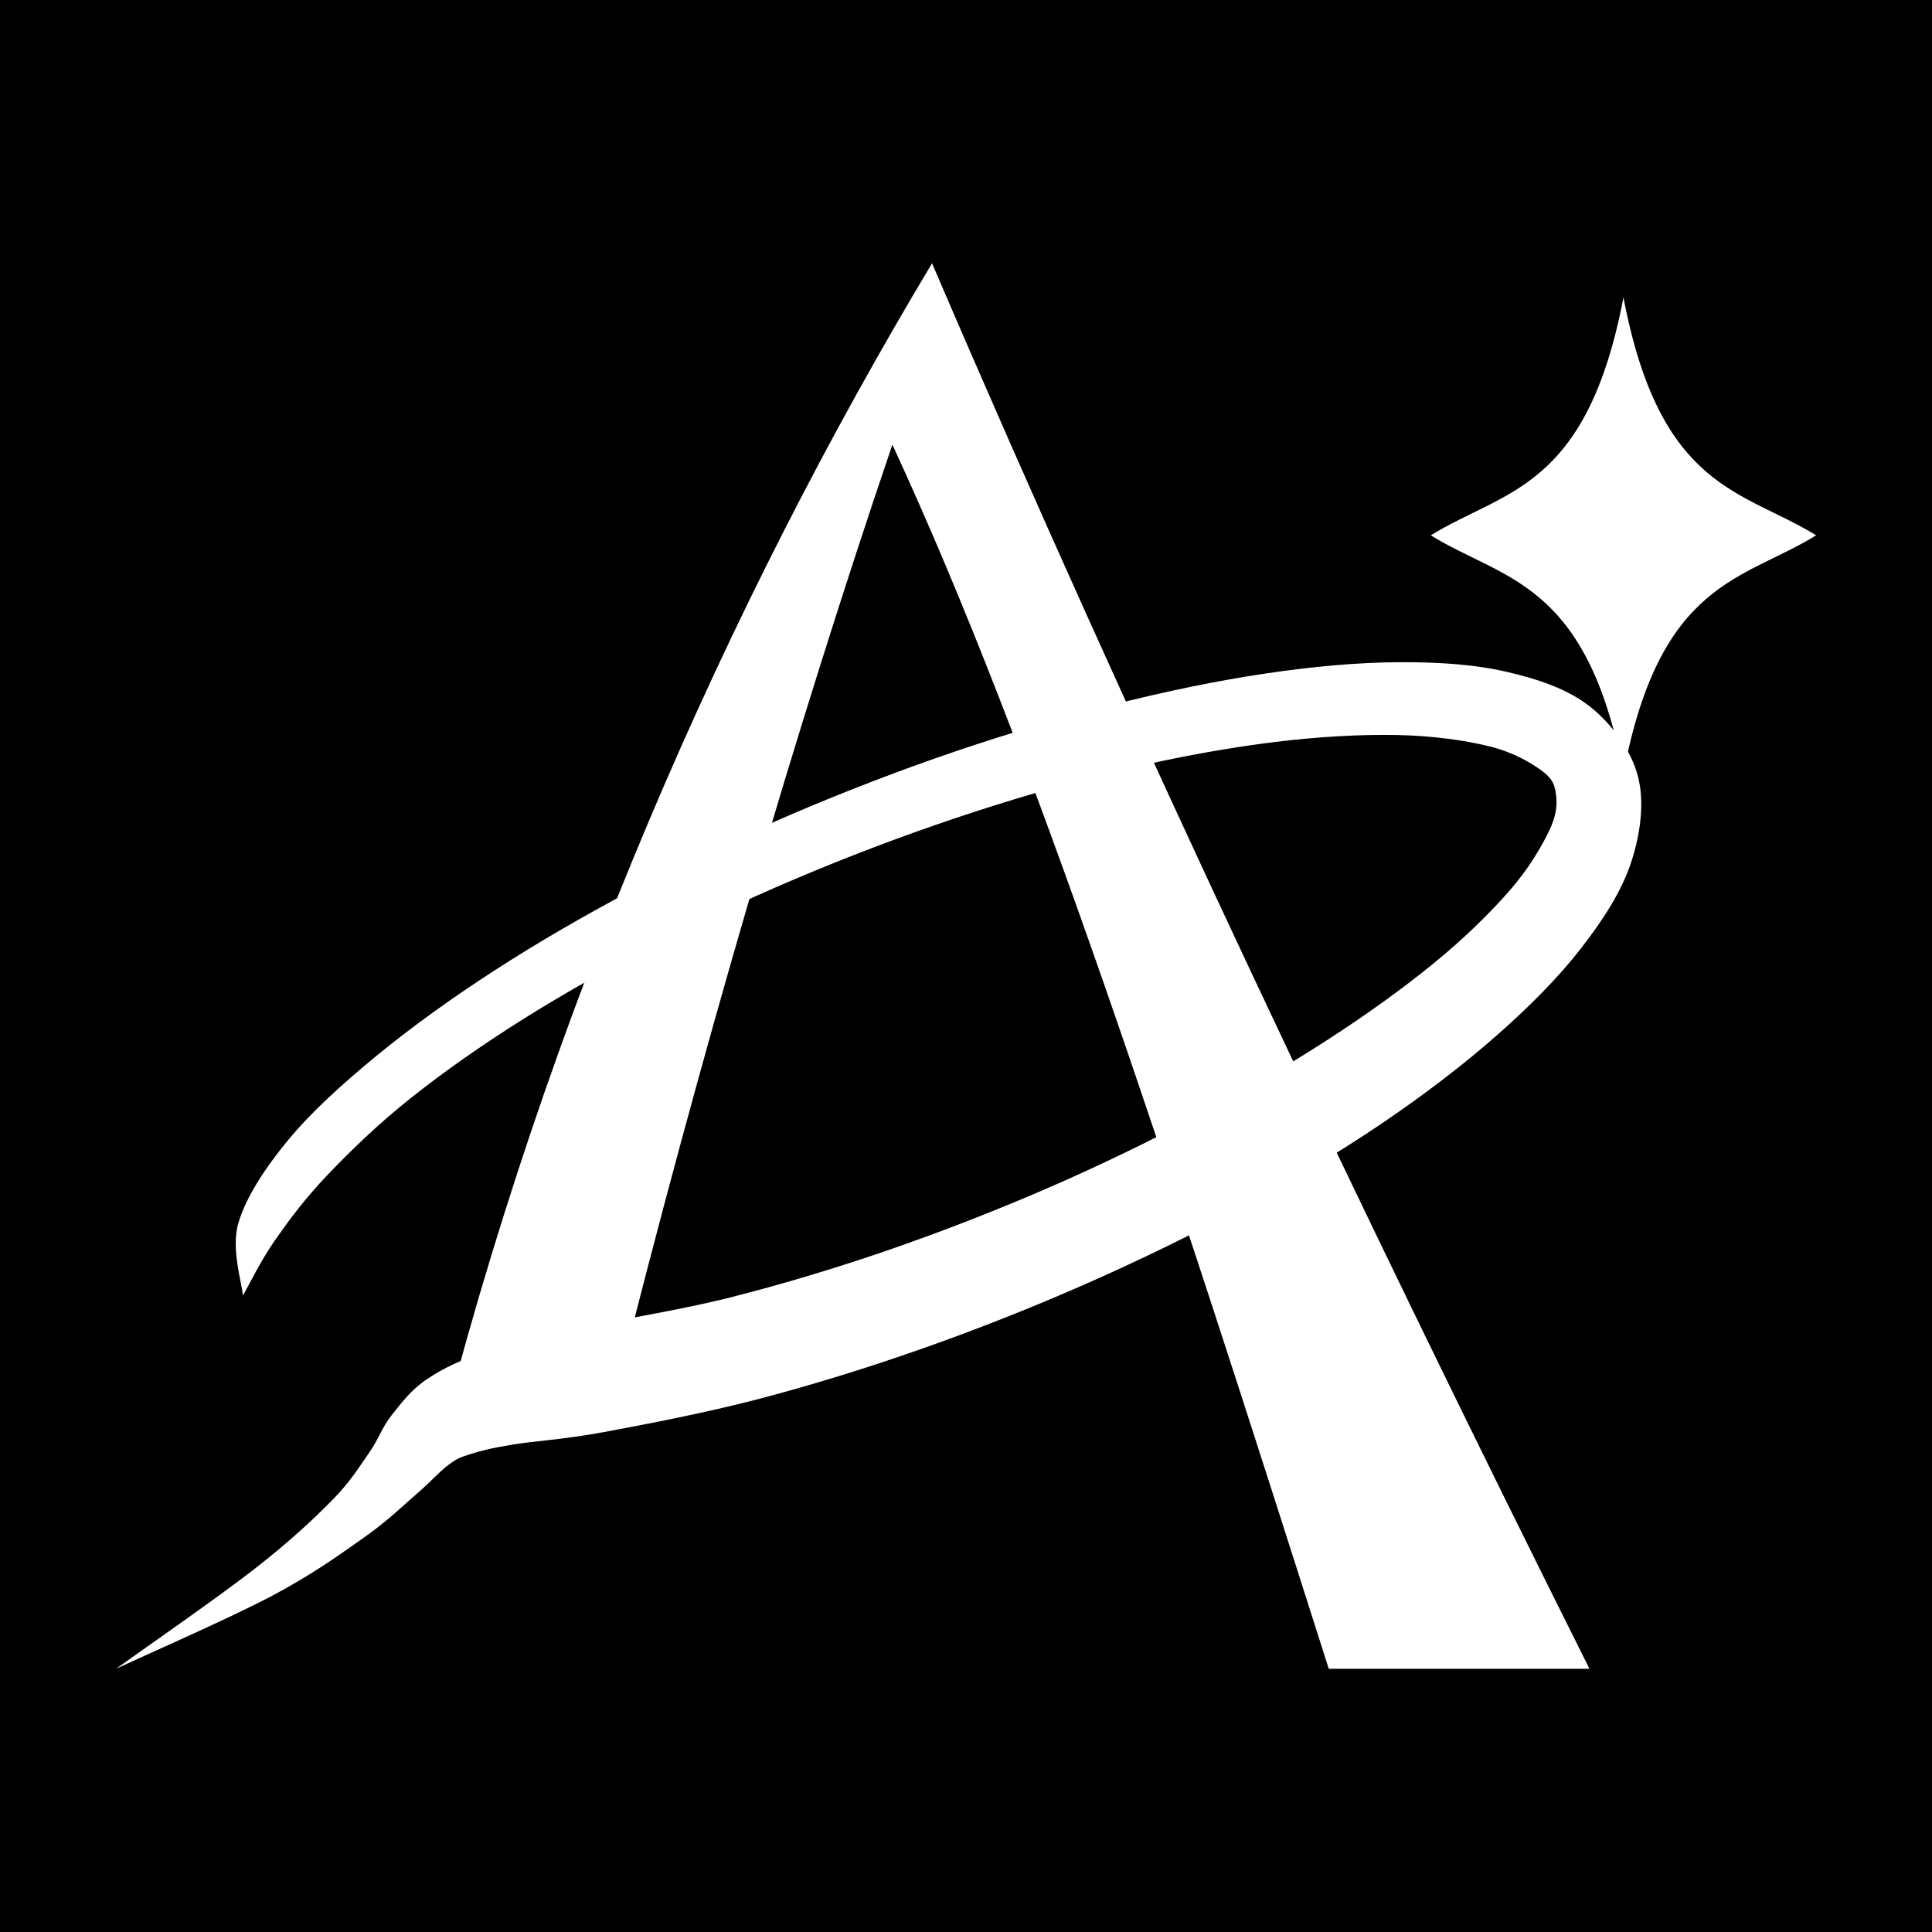
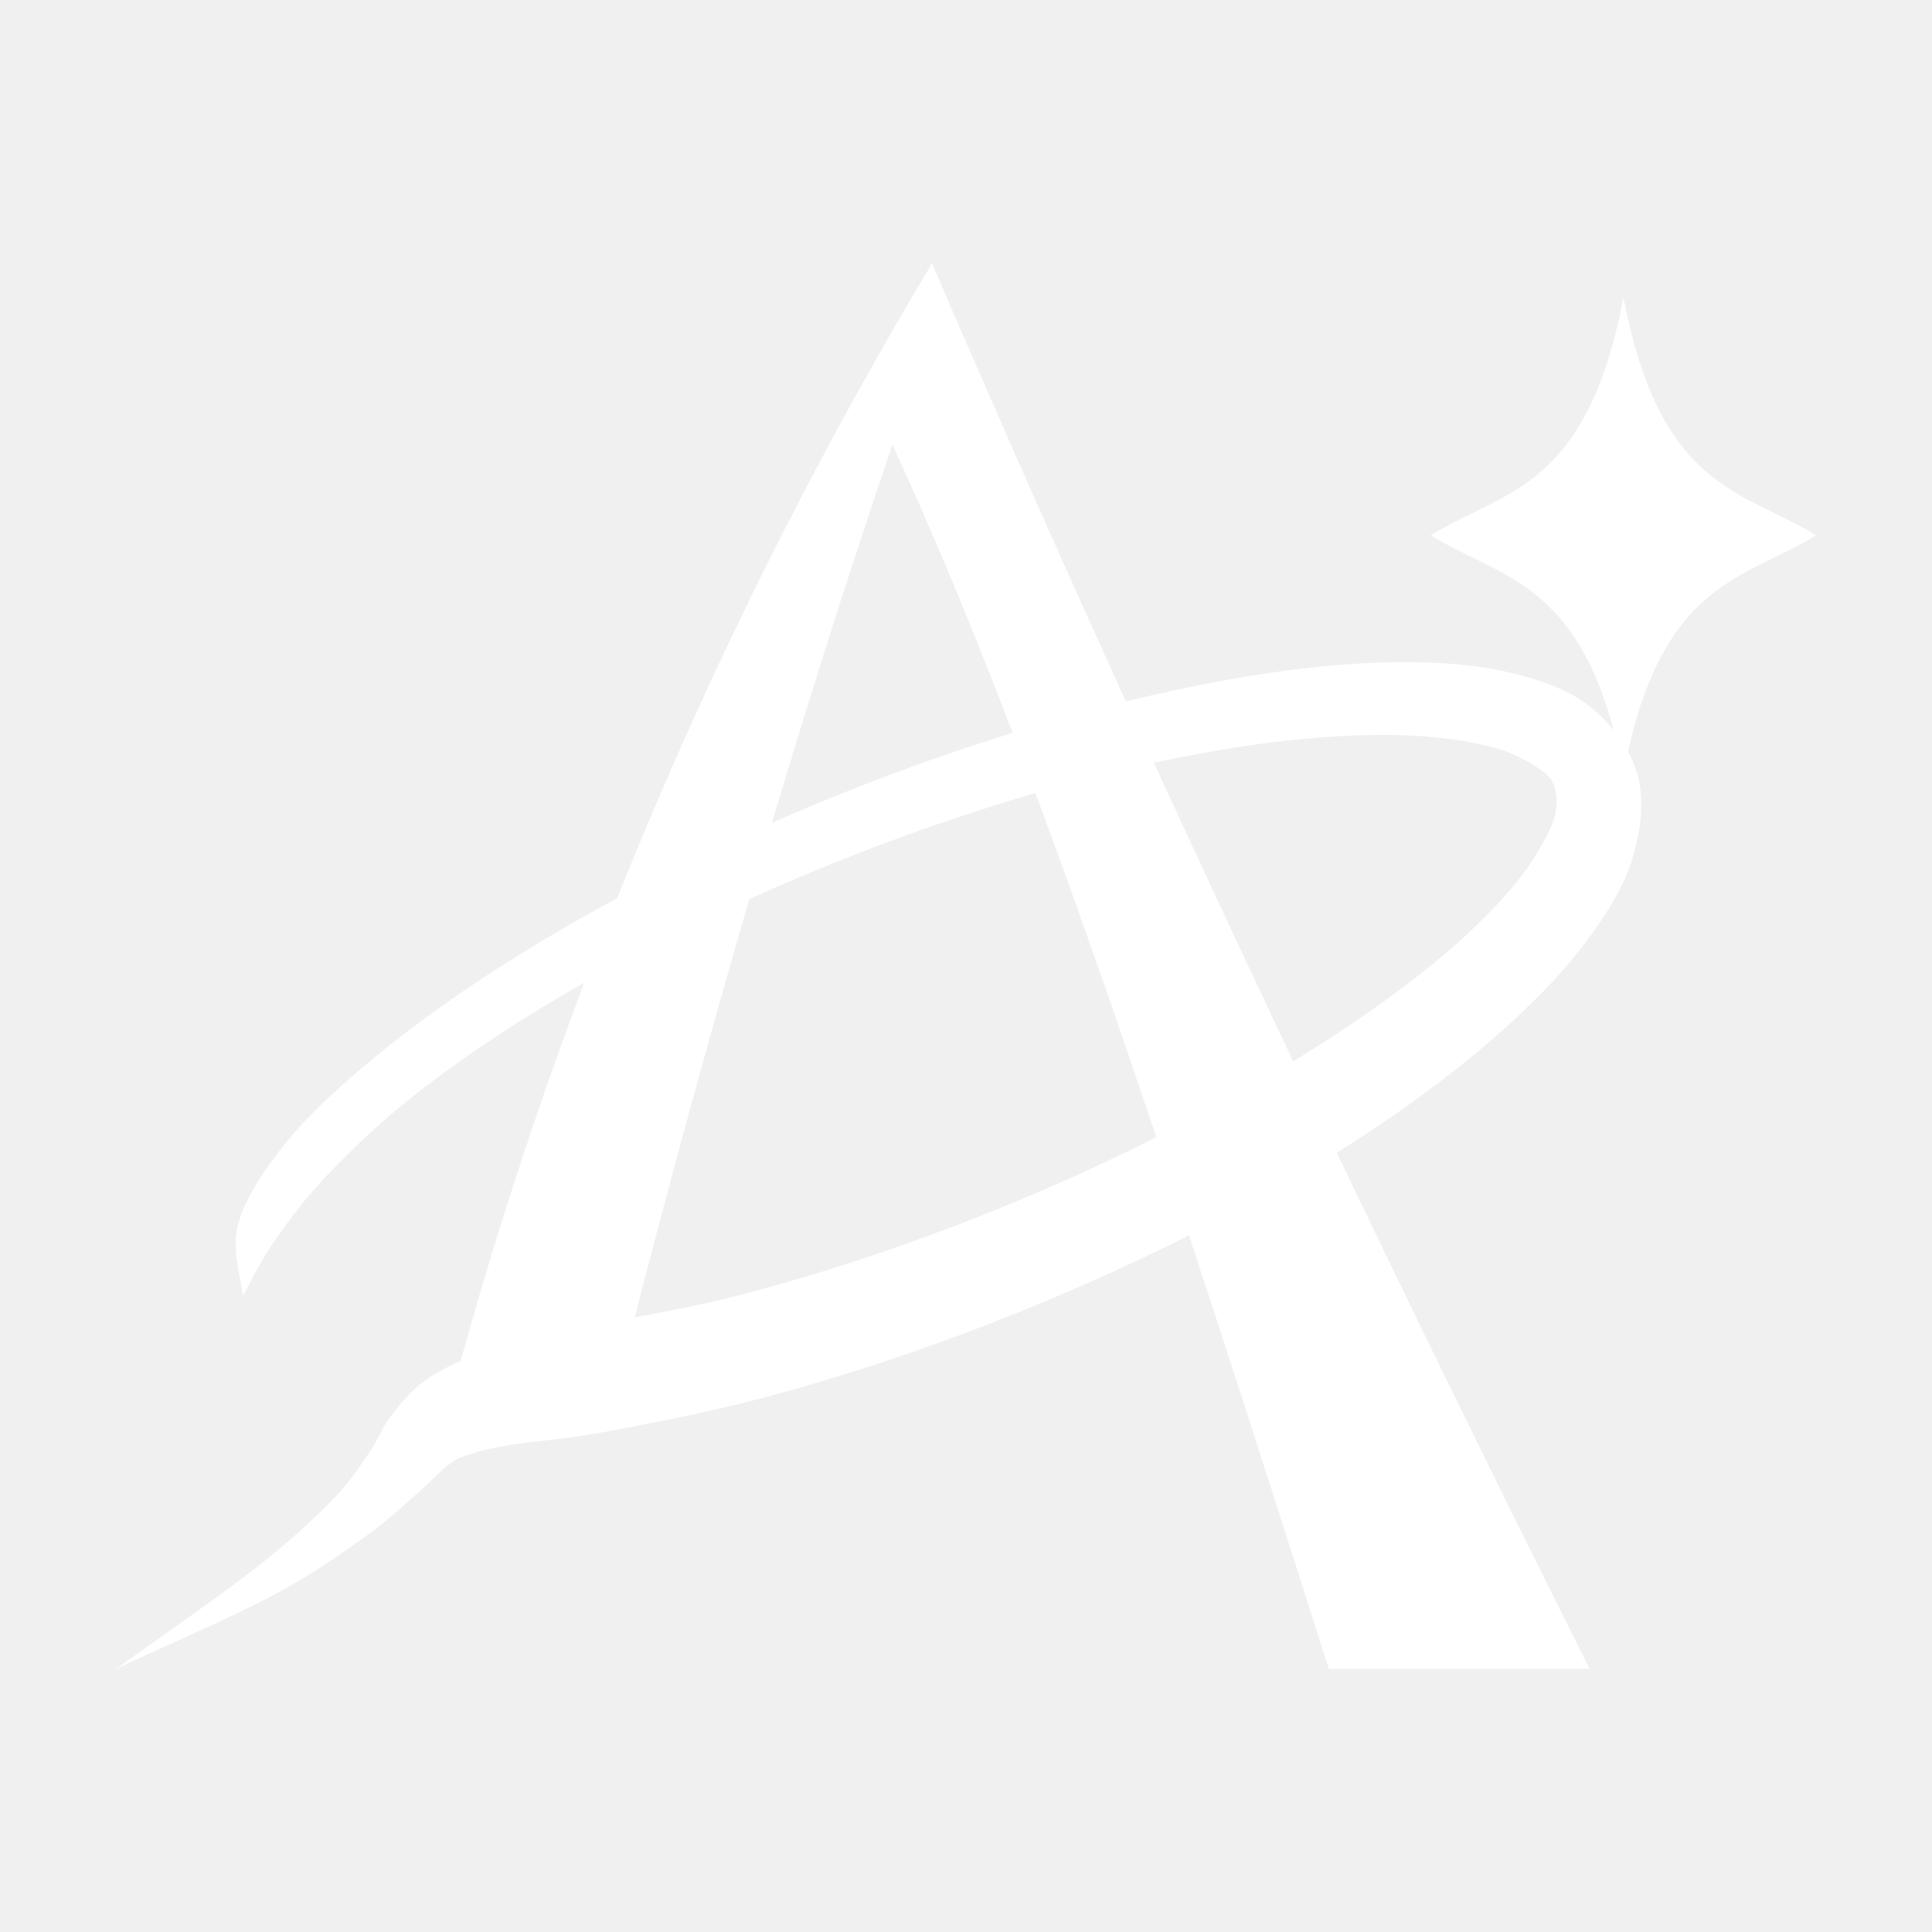
<svg xmlns="http://www.w3.org/2000/svg" viewBox="0 0 512 512" role="img" aria-label="Aster">
-   <rect width="512" height="512" fill="#000000" />
  <g fill="#FFFFFF" transform="translate(-149.50 -107.45) scale(1.5019)">
    <path d="M120 366C124.56 363.87 140.08 357.07 147.38 353.21C154.67 349.36 159.45 345.88 163.75 342.85C168.05 339.82 170.71 337.16 173.18 335.03C175.66 332.9 177.06 331.22 178.59 330.08C180.12 328.94 180.47 328.79 182.35 328.18C184.23 327.58 185.9 327.12 189.87 326.46C193.83 325.8 198.86 325.57 206.12 324.23C213.38 322.88 224.07 320.84 233.43 318.39C242.8 315.93 252.67 312.89 262.31 309.49C271.95 306.1 281.86 302.18 291.27 298.03C300.67 293.88 310.09 289.31 318.76 284.61C327.43 279.91 335.82 274.87 343.28 269.83C350.73 264.79 357.63 259.52 363.49 254.37C369.35 249.23 374.47 244.07 378.44 238.97C382.41 233.87 385.64 228.86 387.33 223.78C389.01 218.7 389.75 213.09 388.55 208.51C387.35 203.92 383.98 199.32 380.13 196.25C376.27 193.18 371.07 191.4 365.4 190.09C359.74 188.77 353.25 188.34 346.15 188.39C339.06 188.44 331.12 189.15 322.81 190.39C314.5 191.62 305.44 193.49 296.29 195.79C287.14 198.09 277.42 200.96 267.9 204.2C258.37 207.44 248.53 211.23 239.15 215.25C229.76 219.28 220.33 223.76 211.6 228.35C202.88 232.94 194.38 237.88 186.78 242.79C179.18 247.71 172.07 252.83 166 257.82C159.94 262.8 154.45 267.78 150.38 272.71C146.31 277.64 142.92 282.82 141.59 287.39C140.26 291.96 142.27 298.03 142.4 300.16C142.4 300.16 141.46 301.78 142.4 300.16C143.34 298.54 145.55 293.97 148.03 290.42C150.52 286.87 153.33 283.05 157.33 278.86C161.33 274.67 166.24 269.89 172.04 265.28C177.84 260.67 184.73 255.82 192.12 251.2C199.51 246.58 207.83 241.89 216.36 237.56C224.9 233.22 234.15 228.97 243.33 225.18C252.5 221.39 262.15 217.83 271.43 214.81C280.71 211.79 290.18 209.11 299.02 207.05C307.86 205 316.61 203.44 324.46 202.47C332.3 201.51 339.78 201.11 346.08 201.24C352.39 201.36 358.05 202.19 362.29 203.22C366.52 204.26 369.52 206.04 371.49 207.46C373.45 208.88 373.87 209.96 374.1 211.74C374.32 213.53 374.22 215.37 372.86 218.2C371.49 221.02 369.29 224.82 365.9 228.7C362.52 232.58 357.94 237.09 352.55 241.49C347.16 245.9 340.63 250.61 333.58 255.15C326.53 259.7 318.53 264.38 310.27 268.75C302 273.12 292.99 277.47 283.98 281.37C274.98 285.26 265.46 288.96 256.26 292.13C247.06 295.3 237.62 298.13 228.77 300.38C219.93 302.64 210.4 304.07 203.21 305.65C196.03 307.24 190.39 308.37 185.68 309.9C180.97 311.43 177.8 312.94 174.96 314.84C172.11 316.73 170.34 319.12 168.62 321.29C166.9 323.47 166.42 325.39 164.66 327.9C162.89 330.41 161.44 332.93 158.04 336.36C154.64 339.8 150.61 343.58 144.27 348.52C137.93 353.46 124.05 363.09 120 366Z" />
    <path d="M264 118C300 202 340 286 380 366L334 366C306 278 282 204 257 150C240 200 223 258 208 318L176 330C196 250 228 178 264 118Z" />
    <path d="M386 124C392.46 158.02 407.08 158.02 420 166C407.08 173.98 392.46 173.98 386 208C379.54 173.98 364.92 173.98 352 166C364.92 158.02 379.54 158.02 386 124Z" />
  </g>
</svg>
